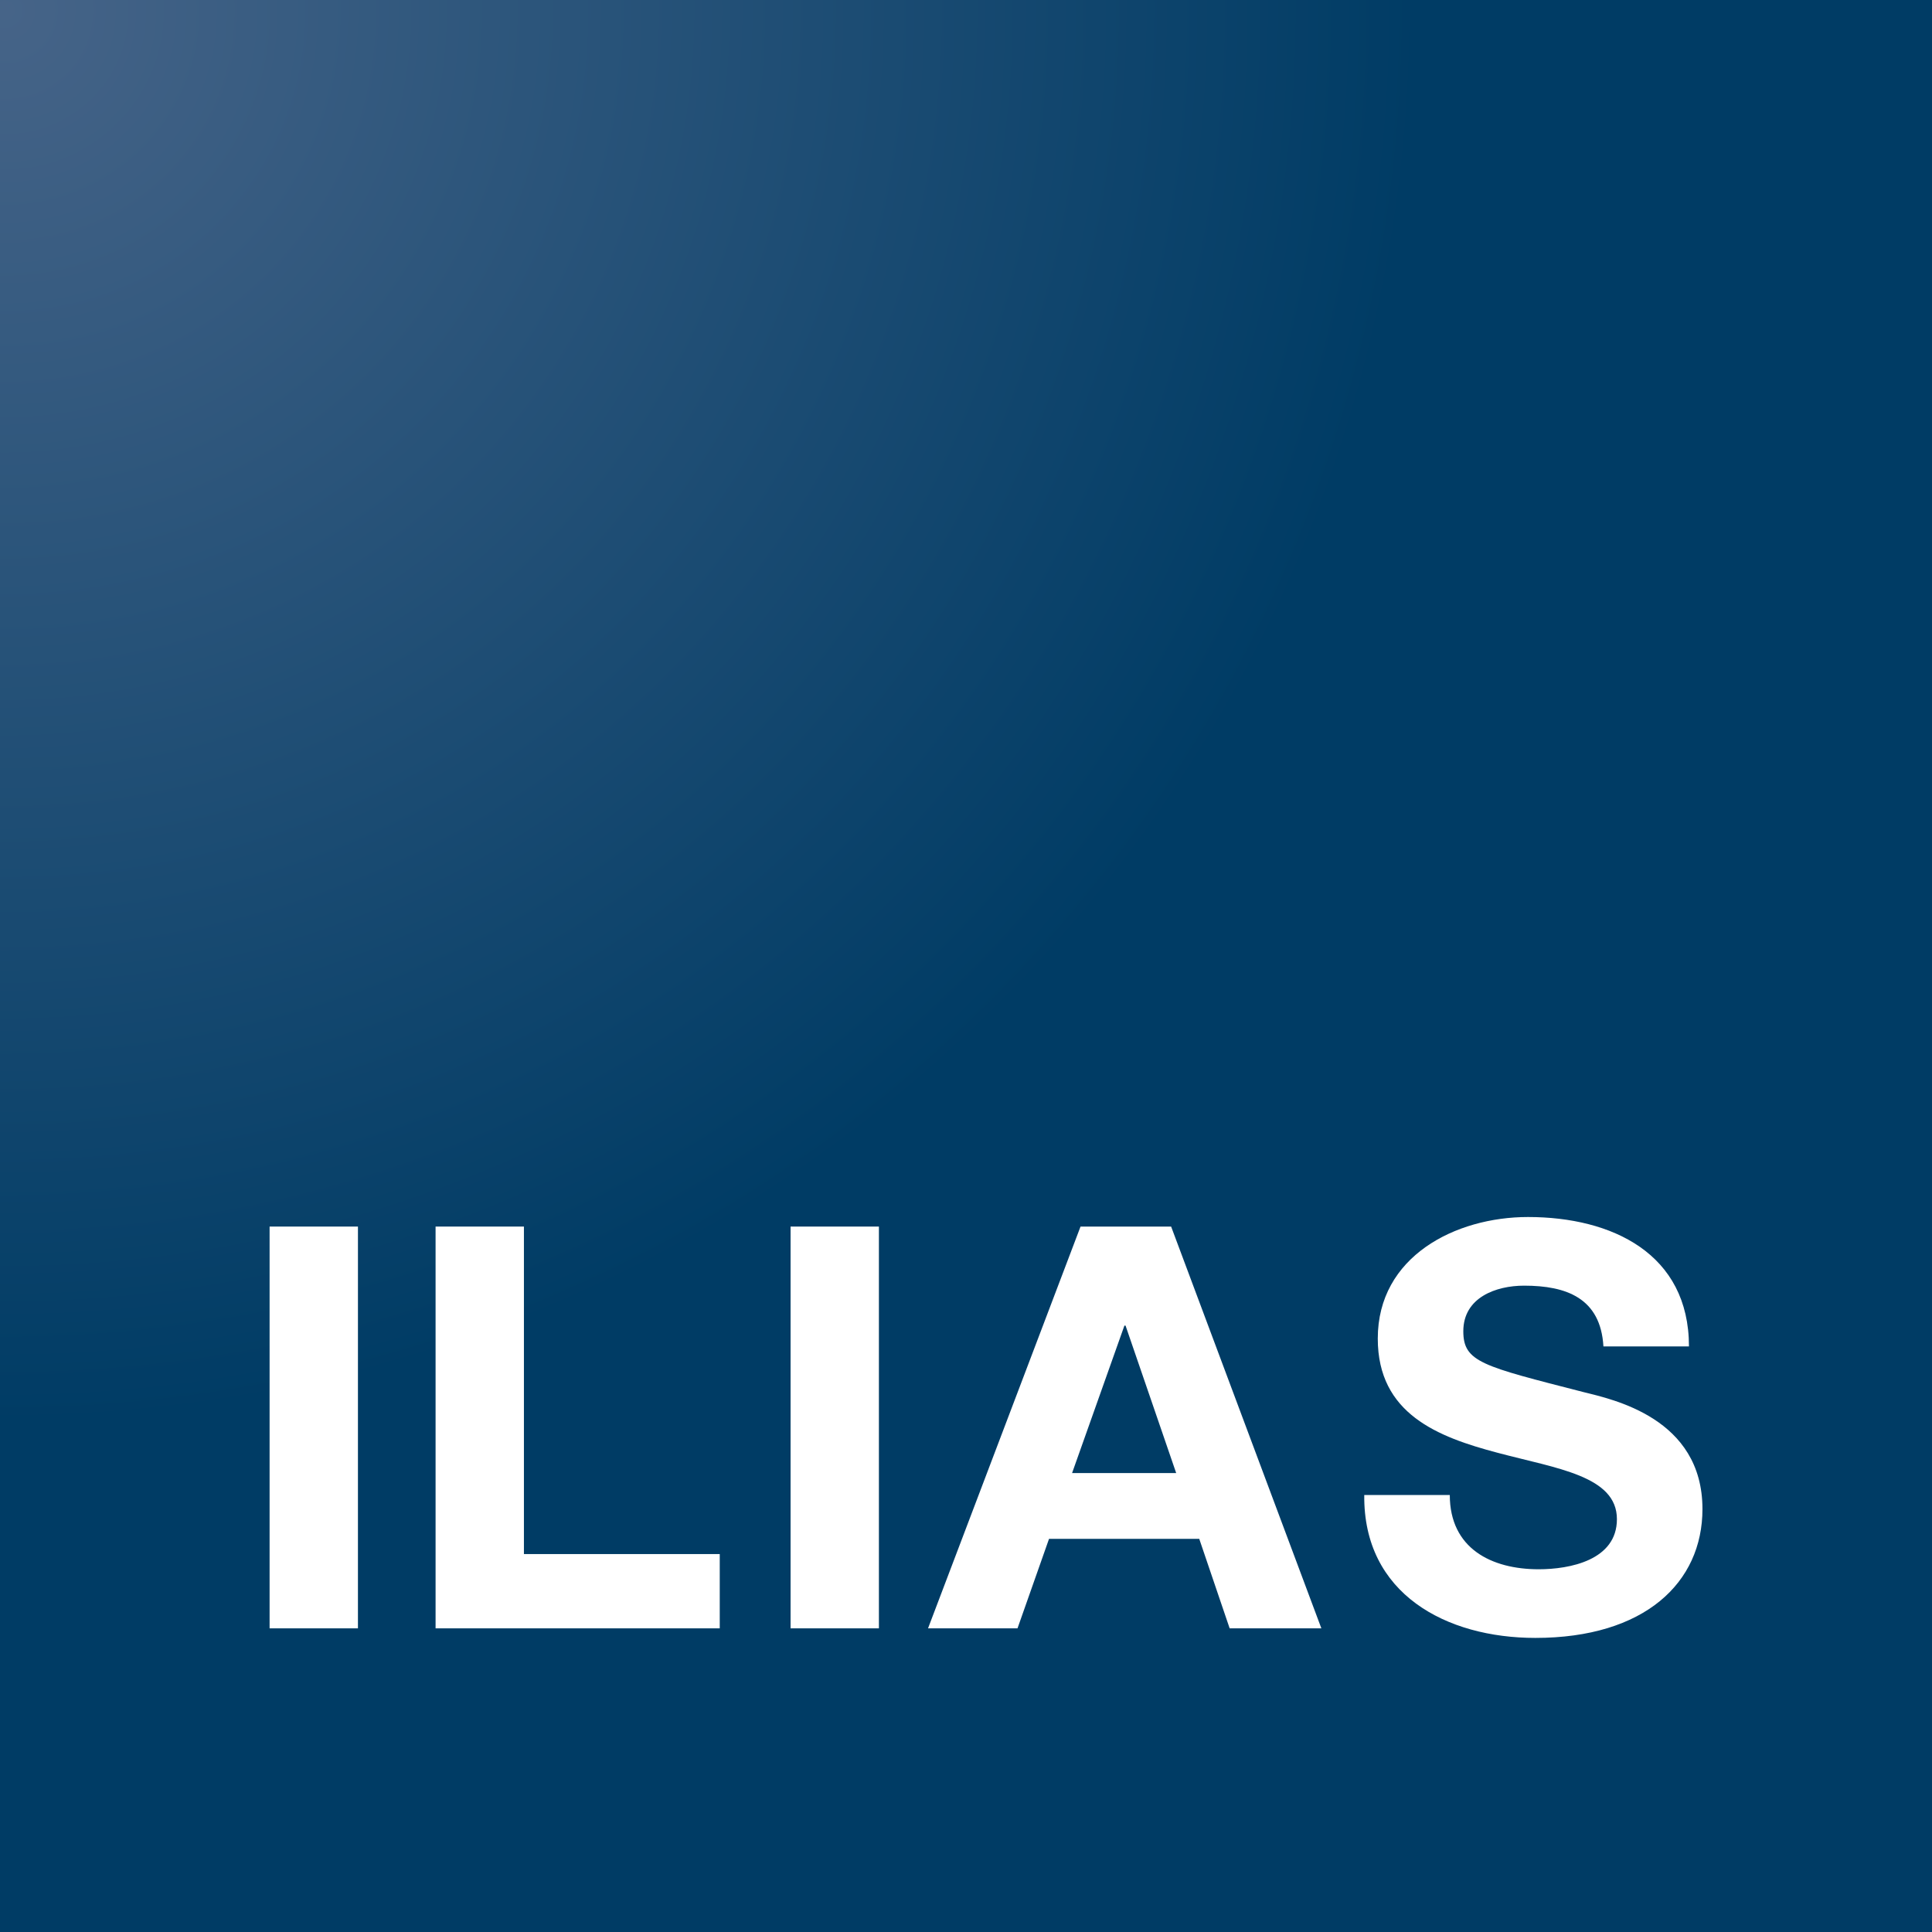
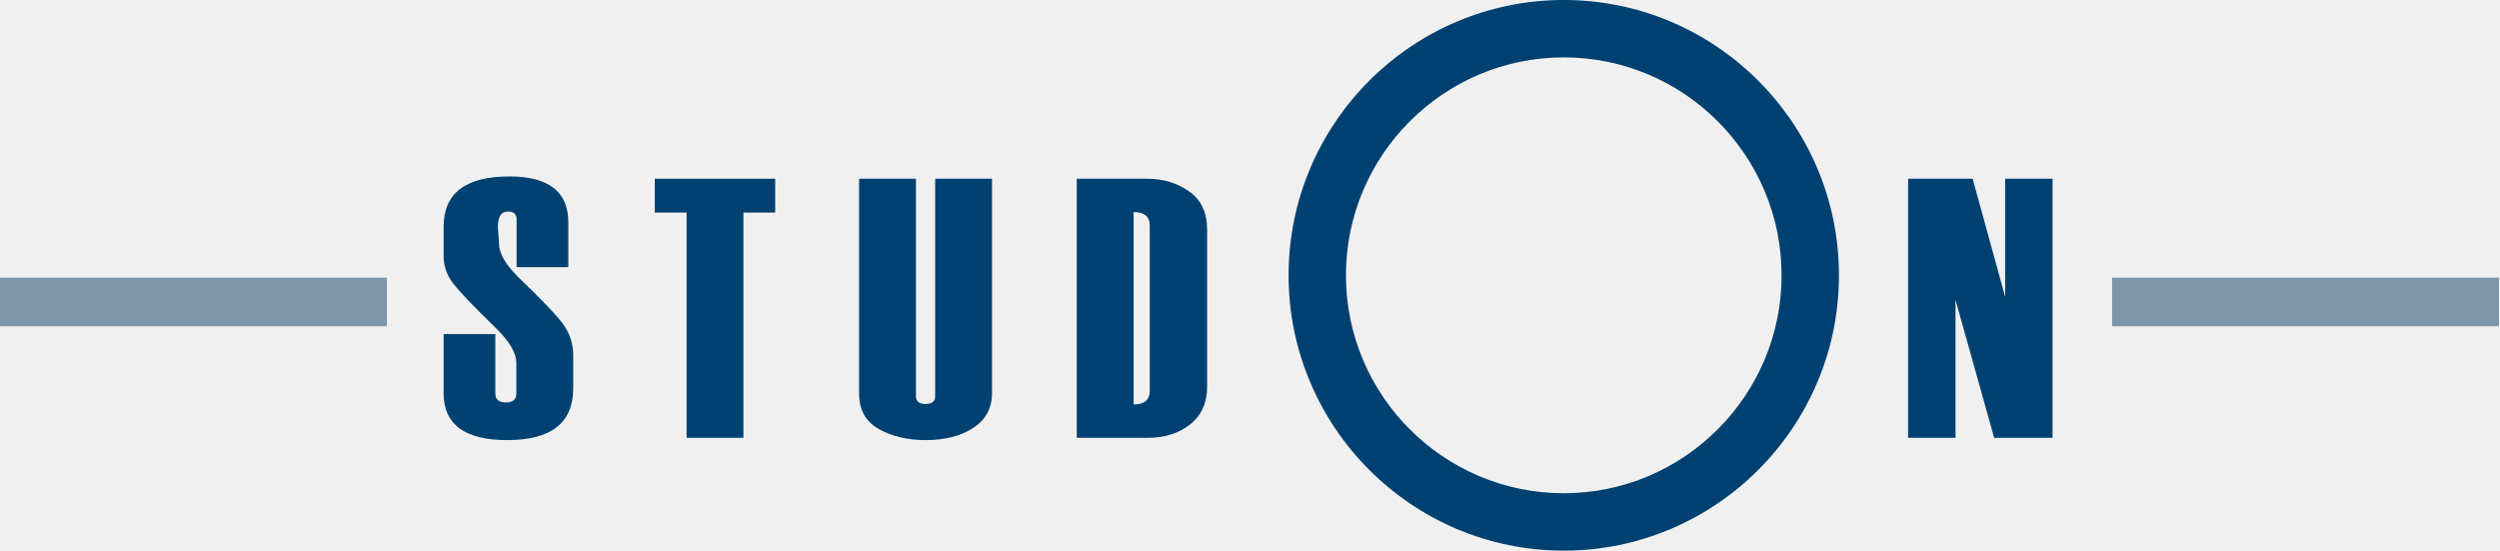
- <svg xmlns="http://www.w3.org/2000/svg" version="1.1" id="Ebene_1" x="0px" y="0px" width="44px" height="44px" viewBox="0 0 277.795 277.795" enable-background="new 0 0 277.795 277.795" xml:space="preserve">
-   <radialGradient id="SVGID_1_" cx="0.686" cy="1.497" r="205.464" gradientTransform="matrix(1 0 0 1 0 -3.051758e-04)" gradientUnits="userSpaceOnUse">
-     <stop offset="0" style="stop-color:#466488" />
-     <stop offset="0.99" style="stop-color:#003C65" />
-   </radialGradient>
-   <polygon fill="url(#SVGID_1_)" points="0,0 277.796,0 277.796,277.795 0,277.795 0,0 " />
-   <g>
-     <polygon fill="#FFFFFF" points="38.764,234.134 51.467,234.134 51.467,176.364 38.764,176.364 38.764,234.134  " />
-     <polygon fill="#FFFFFF" points="62.63,234.134 103.49,234.134 103.49,223.453 75.333,223.453 75.333,176.364 62.63,176.364    62.63,234.134  " />
-     <polygon fill="#FFFFFF" points="113.673,234.134 126.375,234.134 126.375,176.364 113.673,176.364 113.673,234.134  " />
-     <path fill-rule="evenodd" clip-rule="evenodd" fill="#FFFFFF" d="M133.438,234.134h12.865l4.532-12.865h21.601l4.371,12.865h13.187   l-21.602-57.77h-13.026L133.438,234.134L133.438,234.134z M161.675,190.604h0.162l7.281,21.198h-14.967L161.675,190.604   L161.675,190.604z" />
-     <path fill="#FFFFFF" d="M196.162,214.958c-0.162,14.239,11.812,20.551,24.599,20.551c15.696,0,24.029-7.929,24.029-18.528   c0-13.107-12.945-15.776-17.151-16.829c-14.484-3.722-17.235-4.288-17.235-8.738c0-4.854,4.694-6.554,8.739-6.554   c6.066,0,11.002,1.78,11.408,8.738h12.298c0-13.351-11.085-18.608-23.141-18.608c-10.437,0-21.603,5.663-21.603,17.477   c0,10.842,8.658,14.158,17.234,16.424c8.496,2.266,17.151,3.317,17.151,9.547c0,5.907-6.796,7.201-11.247,7.201   c-6.796,0-12.783-2.994-12.783-10.68H196.162L196.162,214.958z" />
+ <svg xmlns="http://www.w3.org/2000/svg" version="1.1" id="Ebene_1" x="0px" y="0px" width="1188.578" height="261.784" viewBox="0 0 1188.578 261.784" enable-background="new 0 0 1190.551 841.89" xml:space="preserve">
+   <defs id="defs3043" />
+   <g id="layer2" style="display:inline" transform="translate(0.4558577,0.09837)">
+     <g id="g3019" transform="translate(-3.16386,-239.2444)">
+       <path id="path3021" d="m 978.948,447.284 h -27.772 l -18.392,-65.607 v 65.607 H 910.249 V 324.137 h 30.695 l 15.468,56.16 v -56.16 h 22.536 v 123.147 z" style="fill:#004171" />
+     </g>
+     <g id="g3023" transform="translate(-3.16386,-239.2444)">
+       <path id="path3025" d="M 213.696,397.96 H 238.3 v 28.296 c 0,2.81 1.694,4.214 5.082,4.214 3.27,0 4.907,-1.412 4.907,-4.244 v -14.594 c 0,-4.46 -2.977,-9.7 -8.926,-15.708 -11.503,-11.162 -18.659,-18.656 -21.461,-22.493 -2.806,-3.834 -4.206,-8.04 -4.206,-12.622 v -13.818 c 0,-15.972 10.43,-23.954 31.293,-23.954 18.681,0 28.027,7.273 28.027,21.814 v 21.301 H 248.41 v -22.724 c 0,-2.467 -1.366,-3.704 -4.099,-3.704 -3.198,0 -4.792,2.394 -4.792,7.179 l 0.514,7.981 c 0,4.584 3.045,9.906 9.128,15.973 11.306,10.818 18.492,18.369 21.563,22.663 3.072,4.294 4.607,9.159 4.607,14.594 v 15.706 c 0,16.372 -10.462,24.555 -31.378,24.555 -20.173,0 -30.257,-7.439 -30.257,-22.332 V 397.96 z" style="fill:#004171" />
+       <path id="path3027" d="M 371.408,340.213 H 356.293 V 447.28 h -27.04 V 340.213 h -15.116 v -16.079 h 57.271 v 16.079 z" style="fill:#004171" />
+       <path id="path3029" d="m 411.316,324.134 h 27.041 v 103.375 c 0,2.463 1.538,3.693 4.614,3.693 3.014,0 4.521,-1.23 4.521,-3.693 V 324.134 h 27.042 v 101.917 c 0,7.1 -2.953,12.591 -8.86,16.486 -5.907,3.894 -13.476,5.838 -22.702,5.838 -8.551,0 -15.958,-1.746 -22.239,-5.238 -6.278,-3.489 -9.415,-9.13 -9.415,-16.911 V 324.134 z" style="fill:#004171" />
+       <path id="path3031" d="M 514.843,447.28 V 324.134 h 33.756 c 7.346,0 13.892,1.991 19.632,5.969 5.741,3.978 8.61,10.091 8.61,18.335 v 74.538 c 0,7.674 -2.687,13.643 -8.054,17.905 -5.367,4.269 -12.041,6.399 -20.018,6.399 h -33.926 z m 34.715,-22.363 v -78.504 c 0,-4.293 -2.559,-6.444 -7.676,-6.444 v 91.476 c 5.117,0 7.676,-2.173 7.676,-6.528 z" style="fill:#004171" />
+     </g>
+     <g id="g3033" transform="translate(-3.16386,-239.2444)">
+       <path id="path3035" d="m 850.069,370.043 c 0,57.127 -46.47,103.604 -103.59,103.604 -57.133,0 -103.611,-46.477 -103.611,-103.604 0,-57.135 46.479,-103.612 103.611,-103.612 57.12,0 103.59,46.477 103.59,103.612 z M 746.479,239.146 c -72.177,0 -130.895,58.718 -130.895,130.896 0,72.171 58.718,130.888 130.895,130.888 72.163,0 130.876,-58.717 130.876,-130.888 0,-72.177 -58.713,-130.896 -130.876,-130.896 z" style="fill:#004171" />
+     </g>
+     <rect id="rect3037" height="23.091" width="184.022" y="131.902" x="-0.456" style="fill:#7e94a8" />
+     <rect id="rect3039" height="23.091" width="184.027" y="131.902" x="1004.095" style="fill:#7e94a8" />
  </g>
</svg>
